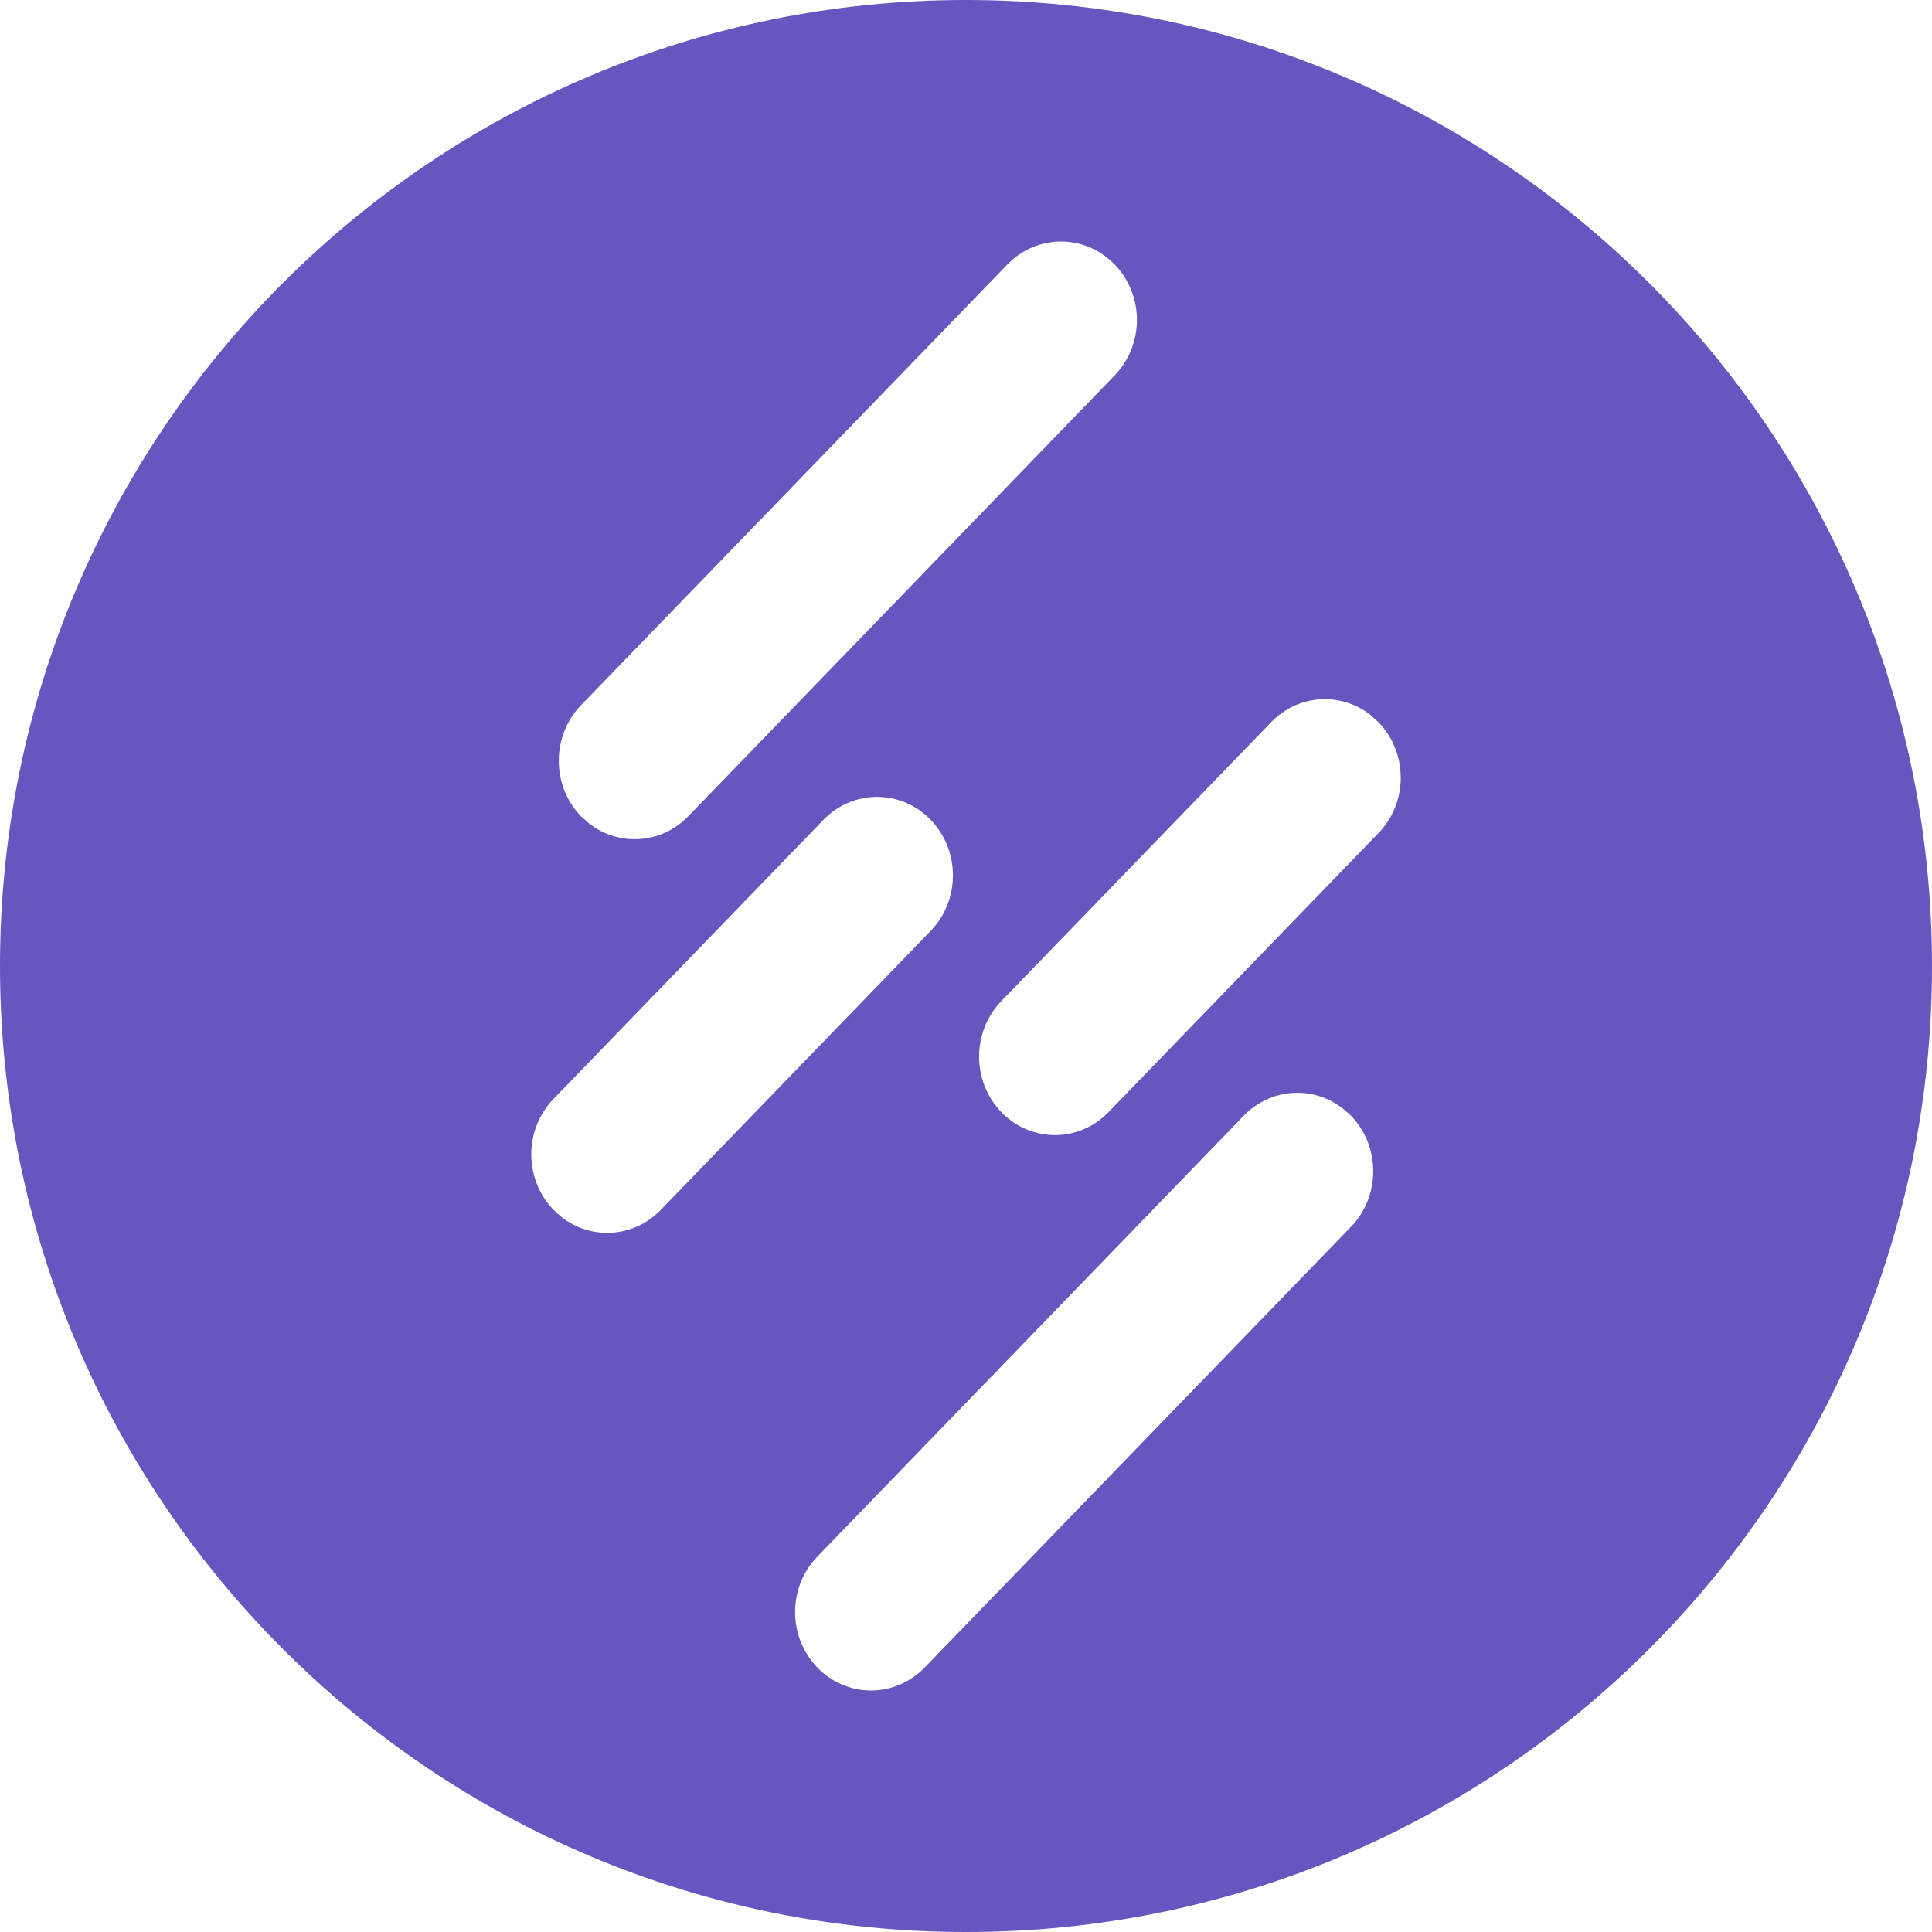
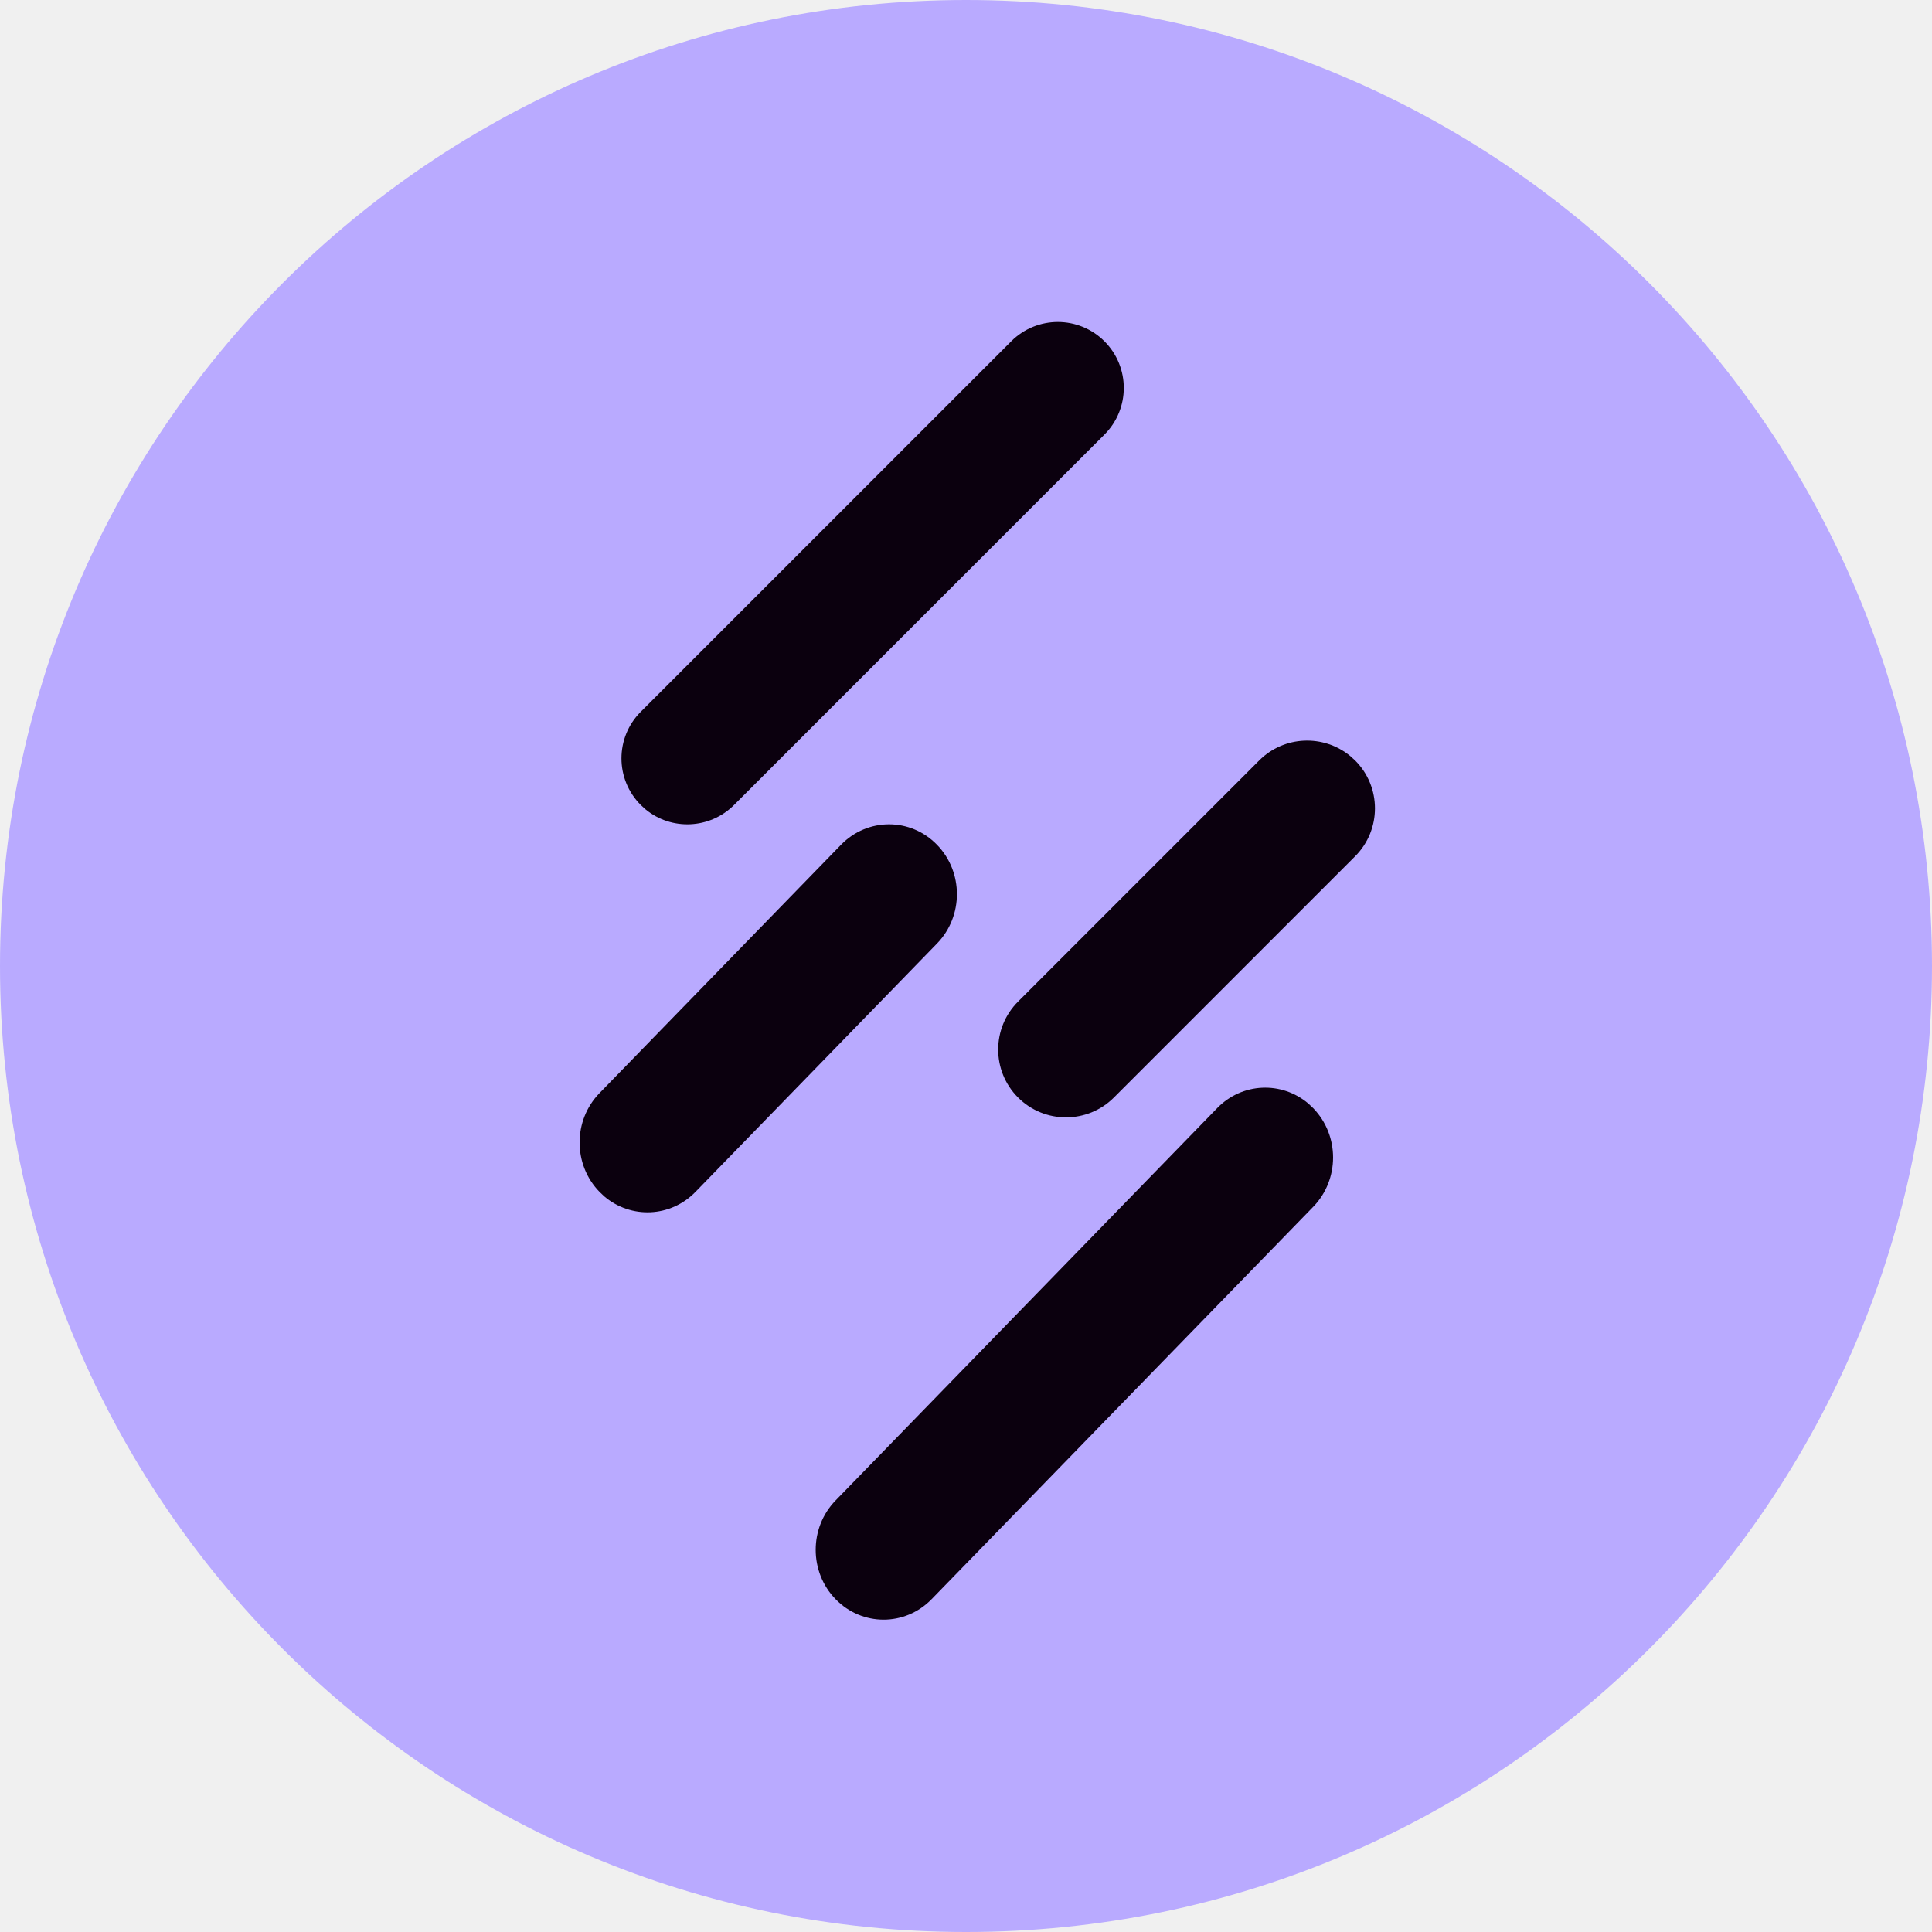
- <svg xmlns="http://www.w3.org/2000/svg" xmlns:xlink="http://www.w3.org/1999/xlink" width="20px" height="20px" viewBox="0 0 20 20" version="1.1">
-   <defs>
-     <linearGradient x1="50%" y1="0%" x2="50%" y2="100%" id="linearGradient-1">
-       <stop stop-color="#FFFFFF" stop-opacity="0" offset="0%" />
-       <stop stop-color="#6955C0" stop-opacity="0.432" offset="100%" />
-     </linearGradient>
-     <rect id="path-2" x="0" y="0" width="360" height="600" rx="5" />
-     <filter x="-8.3%" y="-5.0%" width="116.7%" height="110.0%" filterUnits="objectBoundingBox" id="filter-3">
-       <feOffset dx="0" dy="0" in="SourceAlpha" result="shadowOffsetOuter1" />
-       <feGaussianBlur stdDeviation="10" in="shadowOffsetOuter1" result="shadowBlurOuter1" />
-       <feColorMatrix values="0 0 0 0 0.412   0 0 0 0 0.333   0 0 0 0 0.753  0 0 0 0.502 0" type="matrix" in="shadowBlurOuter1" />
-     </filter>
-   </defs>
+ <svg xmlns="http://www.w3.org/2000/svg" width="30px" height="30px" viewBox="0 0 30 30" version="1.1">
  <g id="页面-1" stroke="none" stroke-width="1" fill="none" fill-rule="evenodd">
-     <g id="Mint" transform="translate(-745, -451)">
-       <rect id="矩形" fill="url(#linearGradient-1)" opacity="0.5" x="0" y="88" width="1440" height="812" />
-       <g id="编组-4" transform="translate(540, 173)">
-         <g id="矩形">
-           <use fill="black" fill-opacity="1" filter="url(#filter-3)" xlink:href="#path-2" />
-           <use fill="#FFFFFF" fill-rule="evenodd" xlink:href="#path-2" />
-         </g>
-         <g id="编组-7" transform="translate(20, 251)">
-           <g id="编组-5">
-             <rect id="矩形复制" stroke="#838383" opacity="0.494" x="0.5" y="0.5" width="319" height="66.32" rx="3" />
-             <g id="编组-12" transform="translate(185, 27)">
-               <g id="编组-11" fill="#6955C0">
-                 <circle id="椭圆形" cx="10" cy="10" r="10" />
-               </g>
-               <g id="编组-8" transform="translate(5, 2)" fill="#FFFFFF">
-                 <path d="M8.897,9.472 L8.986,9.55 C9.292,9.867 9.292,10.382 8.986,10.699 L4.572,15.262 C4.265,15.579 3.768,15.579 3.461,15.262 C3.154,14.945 3.154,14.431 3.461,14.114 L7.875,9.55 C8.154,9.262 8.59,9.236 8.897,9.472 Z M4.635,6.487 C4.941,6.805 4.941,7.319 4.635,7.636 L1.841,10.524 C1.562,10.813 1.126,10.839 0.818,10.603 L0.73,10.524 C0.423,10.207 0.423,9.693 0.73,9.376 L3.524,6.487 C3.831,6.17 4.328,6.17 4.635,6.487 Z M9.182,5.397 L9.27,5.476 C9.577,5.793 9.577,6.307 9.27,6.624 L6.476,9.512 C6.169,9.83 5.672,9.83 5.365,9.512 C5.059,9.195 5.059,8.681 5.365,8.364 L8.159,5.476 C8.438,5.187 8.874,5.161 9.182,5.397 Z M6.539,0.738 C6.846,1.055 6.846,1.569 6.539,1.886 L2.125,6.45 C1.846,6.738 1.41,6.764 1.103,6.528 L1.014,6.45 C0.708,6.133 0.708,5.618 1.014,5.301 L5.428,0.738 C5.735,0.421 6.232,0.421 6.539,0.738 Z" id="形状结合" />
+     <g id="VM-2-pc" transform="translate(-745, -337)">
+       <g id="编组-9" transform="translate(540, 118)">
+         <g id="编组-4" transform="translate(0, 108)">
+           <g id="编组-6" transform="translate(20, 78)">
+             <g id="编组-4">
+               <g id="tether-seeklogo.com" transform="translate(185, 33)" fill-rule="nonzero">
+                 <path d="M15,0 C23.284,0 30,6.716 30,15 C30,23.284 23.284,30 15,30 C6.716,30 0,23.286 0,15 C0,6.714 6.715,0 15,0" id="路径" fill="#B9AAFF" />
+                 <path d="M20.316,17.136 L20.391,17.207 C20.803,17.63 20.803,18.317 20.391,18.74 L14.466,24.832 C14.054,25.256 13.387,25.256 12.975,24.832 C12.563,24.409 12.563,23.722 12.975,23.299 L18.9,17.207 C19.288,16.808 19.902,16.785 20.316,17.136 Z M14.55,13.118 C14.962,13.541 14.962,14.227 14.55,14.651 L10.8,18.507 C10.412,18.906 9.798,18.929 9.384,18.578 L9.309,18.507 C8.897,18.084 8.897,17.397 9.309,16.974 L13.059,13.118 C13.471,12.694 14.139,12.694 14.55,13.118 Z M20.967,11.74 L21.042,11.808 C21.453,12.219 21.453,12.886 21.042,13.297 L17.297,17.042 C16.886,17.453 16.219,17.453 15.808,17.042 C15.397,16.631 15.397,15.964 15.808,15.553 L19.553,11.808 C19.94,11.421 20.553,11.399 20.967,11.74 Z M17.15,5.3 C17.55,5.7 17.55,6.348 17.15,6.748 L11.398,12.5 C11.021,12.876 10.425,12.899 10.023,12.567 L9.95,12.5 C9.55,12.1 9.55,11.452 9.95,11.052 L15.702,5.3 C16.102,4.9 16.75,4.9 17.15,5.3 Z" id="形状结合" fill="#0B000E" />
              </g>
            </g>
          </g>
        </g>
      </g>
    </g>
  </g>
</svg>
